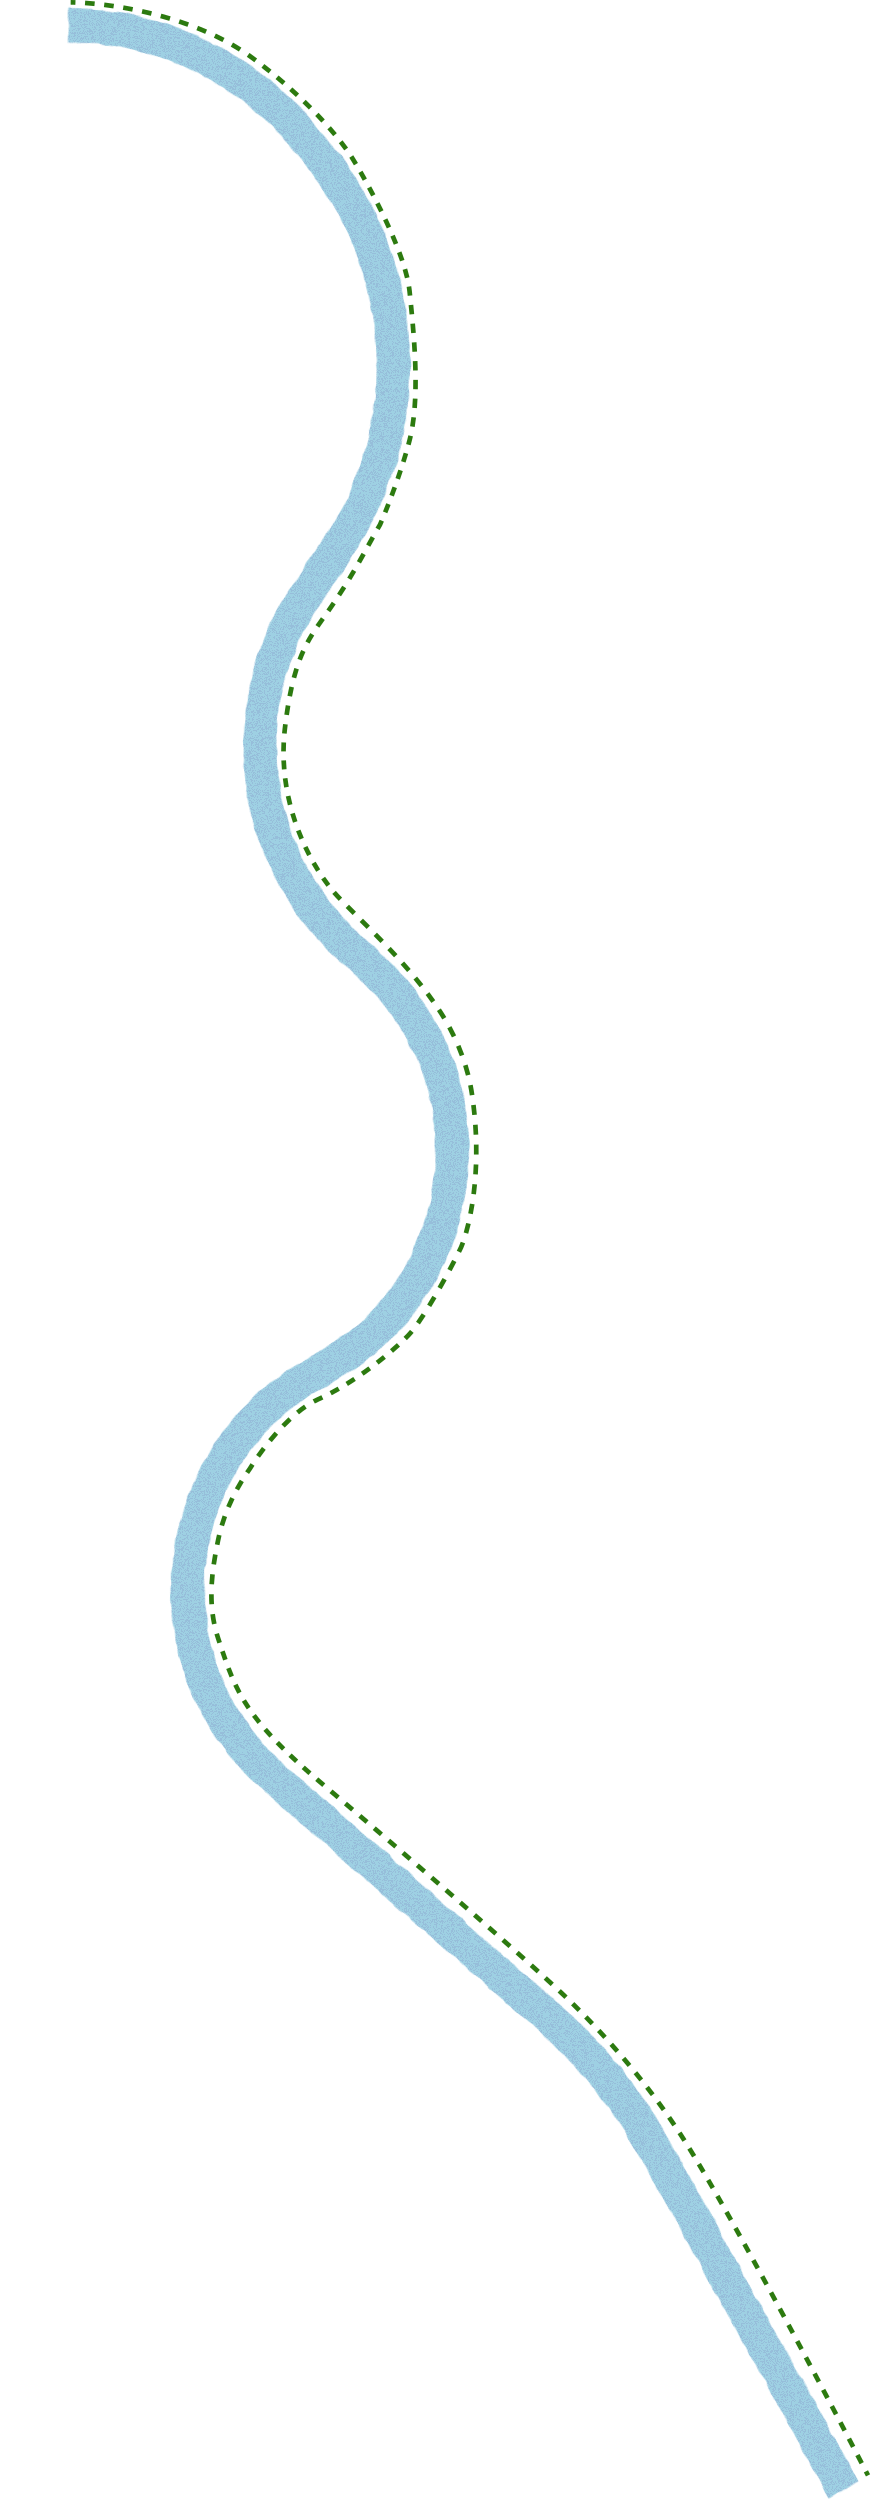
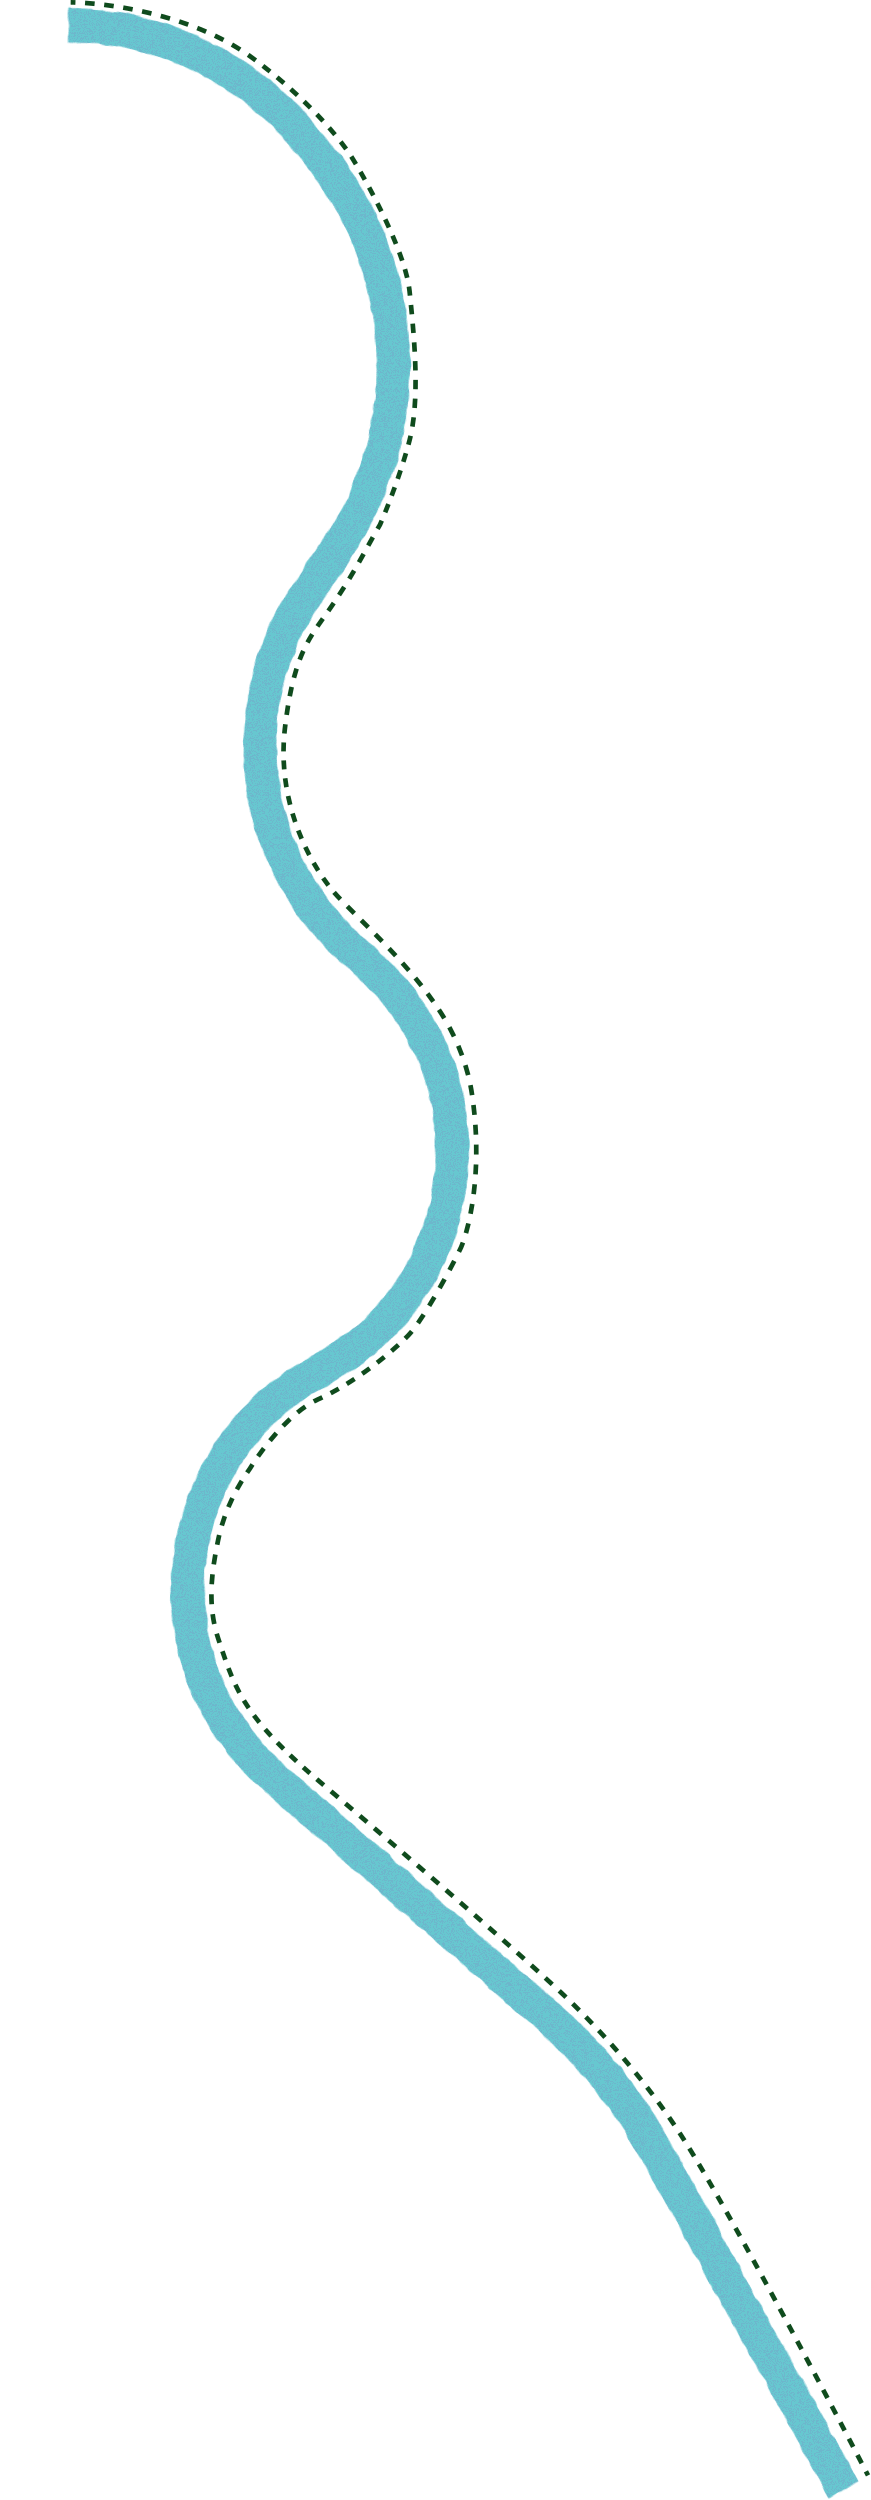
<svg xmlns="http://www.w3.org/2000/svg" preserveAspectRatio="none" overflow="visible" style="display: block;" width="741.206" height="2129.64" viewBox="0 0 741.206 2129.64" fill="none">
  <g id="Group 39711">
    <g id="Vector 455" filter="url(#filter0_gn_0_7)">
-       <path d="M718.924 2120.89L557.538 1830.28C533.707 1787.37 502.593 1748.93 465.588 1716.68L232.313 1513.38C120.442 1415.89 141.347 1236.46 272.635 1167.3C401.975 1099.16 424.645 923.39 316.827 824.665L296.25 805.823C211.645 728.354 196.766 600.512 261.316 505.683L286.196 469.133C356.805 365.403 350.354 227.49 270.371 130.805L257.781 115.586C208.617 56.155 135.506 21.752 58.376 21.752" stroke-width="28.511" stroke="#9ED0E3" />
+       <path d="M718.924 2120.89L557.538 1830.28C533.707 1787.37 502.593 1748.93 465.588 1716.68L232.313 1513.38C120.442 1415.89 141.347 1236.46 272.635 1167.3C401.975 1099.16 424.645 923.39 316.827 824.665L296.25 805.823C211.645 728.354 196.766 600.512 261.316 505.683L286.196 469.133C356.805 365.403 350.354 227.49 270.371 130.805L257.781 115.586C208.617 56.155 135.506 21.752 58.376 21.752" stroke-width="28.511" stroke="#67C7D0" />
    </g>
-     <path id="Vector 457" d="M60.195 2C61.477 2.012 62.834 2.041 64.262 2.089M739.431 2108.66C738.851 2107.54 738.261 2106.4 737.659 2105.24M72.444 2.513C75.022 2.691 77.751 2.918 80.61 3.199M88.746 4.104C91.371 4.43 94.08 4.798 96.86 5.211M104.956 6.511C107.592 6.966 110.277 7.46 113.005 7.996M121.023 9.668C123.654 10.249 126.316 10.869 129 11.53M136.927 13.583C139.539 14.295 142.166 15.045 144.801 15.836M152.615 18.296C155.194 19.147 157.775 20.038 160.353 20.971M168.014 23.872C170.546 24.875 173.069 25.921 175.577 27.01M183.033 30.398C185.498 31.571 187.943 32.788 190.363 34.051M197.547 37.982C199.917 39.343 202.257 40.751 204.56 42.208M211.379 46.744C212.498 47.527 213.606 48.322 214.703 49.131C215.749 49.903 216.786 50.674 217.814 51.445M223.949 56.13C226.014 57.735 228.038 59.337 230.021 60.934M235.996 65.83C238.007 67.508 239.972 69.178 241.892 70.837M247.691 75.942C249.647 77.697 251.552 79.437 253.404 81.16M259.006 86.471C260.905 88.305 262.742 90.116 264.518 91.9M269.919 97.438C271.756 99.36 273.516 101.244 275.2 103.085M280.353 108.847C282.125 110.876 283.794 112.839 285.36 114.729M290.212 120.754C291.927 122.951 293.475 125.014 294.857 126.926M299.232 133.305C300.007 134.51 300.677 135.606 301.243 136.586C301.866 137.608 302.517 138.69 303.193 139.826M307.035 146.404C308.239 148.502 309.492 150.719 310.779 153.037M314.431 159.709C315.606 161.889 316.799 164.133 317.999 166.429M321.478 173.19C322.611 175.427 323.744 177.701 324.869 180M328.162 186.86C329.24 189.151 330.304 191.458 331.347 193.771M334.408 200.735C335.414 203.084 336.391 205.43 337.33 207.763M340.086 214.857C340.988 217.276 341.841 219.67 342.637 222.026M344.931 229.281C345.67 231.798 346.326 234.254 346.888 236.635M348.37 244.091C348.571 245.376 348.736 246.63 348.862 247.85C348.998 249.161 349.134 250.486 349.272 251.823M350.074 259.775C350.334 262.393 350.591 265.047 350.842 267.732M351.56 275.694C351.788 278.33 352.007 280.988 352.214 283.66M352.79 291.632C352.967 294.285 353.13 296.947 353.274 299.611M353.651 307.596C353.757 310.265 353.841 312.931 353.902 315.586M354.008 323.58C354.016 326.263 353.996 328.93 353.944 331.574M353.682 339.563C353.557 342.257 353.393 344.919 353.188 347.542M352.416 355.498C352.1 358.193 351.733 360.835 351.31 363.414M349.798 371.259C349.504 372.573 349.192 373.867 348.862 375.139C348.545 376.361 348.218 377.588 347.882 378.82M345.798 386.155C345.081 388.588 344.337 391.024 343.575 393.448M341.232 400.704C340.425 403.142 339.606 405.554 338.784 407.925M336.241 415.112C335.354 417.569 334.473 419.96 333.609 422.268M330.89 429.395C329.912 431.914 328.972 434.284 328.088 436.475M325.178 443.534C324.632 444.826 324.13 445.995 323.679 447.026C322.983 448.211 322.302 449.385 321.63 450.553M317.617 457.65C316.293 460.025 314.987 462.395 313.671 464.785M309.732 471.924C308.444 474.247 307.124 476.61 305.748 479.036M301.677 486.101C300.35 488.365 298.963 490.695 297.499 493.104M293.21 500.036C291.814 502.251 290.351 504.535 288.809 506.899M284.304 513.7C283.557 514.809 282.794 515.936 282.012 517.081C281.241 518.21 280.474 519.316 279.712 520.403M275.043 526.979C273.47 529.185 271.924 531.366 270.408 533.579M265.991 540.326C264.61 542.553 263.261 544.862 261.949 547.303M258.373 554.531C257.31 556.873 256.277 559.347 255.277 561.984M252.631 569.604C251.856 572.047 251.104 574.621 250.378 577.344M248.452 585.184C247.884 587.698 247.335 590.327 246.805 593.081M245.392 601.006C244.968 603.572 244.56 606.237 244.166 609.008M243.113 616.98C242.95 618.304 242.791 619.65 242.635 621.019C242.489 622.296 242.358 623.568 242.242 624.835M241.709 632.461C241.586 635.031 241.52 637.579 241.51 640.105M241.643 647.76C241.744 650.331 241.9 652.877 242.107 655.395M242.895 662.996C243.215 665.553 243.586 668.078 244.004 670.572M245.425 678.088C245.955 680.608 246.532 683.091 247.15 685.535M249.174 692.92C249.905 695.393 250.676 697.821 251.483 700.202M254.079 707.41C255.003 709.826 255.96 712.188 256.943 714.492M260.083 721.479C261.196 723.834 262.332 726.119 263.483 728.332M267.141 735.04C268.445 737.324 269.757 739.514 271.067 741.606M275.265 748.001C276.786 750.212 278.288 752.281 279.752 754.2M284.572 760.158C285.442 761.168 286.289 762.112 287.107 762.991C288.033 763.986 288.994 765.002 289.987 766.04M295.868 772.078C297.77 774.004 299.754 775.991 301.805 778.037M307.769 783.976C309.714 785.913 311.705 787.895 313.73 789.923M319.663 795.897C321.605 797.866 323.569 799.872 325.549 801.916M331.374 807.994C333.286 810.012 335.204 812.063 337.123 814.145M342.78 820.381C344.638 822.463 346.49 824.573 348.331 826.712M353.758 833.147C355.54 835.305 357.304 837.488 359.044 839.697M364.173 846.374C365.853 848.62 367.504 850.891 369.12 853.185M373.864 860.139C374.636 861.311 375.399 862.489 376.15 863.672C376.934 864.905 377.703 866.151 378.458 867.408M382.794 875.045C384.179 877.625 385.503 880.24 386.763 882.88M390.363 890.891C391.507 893.603 392.582 896.33 393.585 899.061M396.411 907.376C397.295 910.204 398.097 913.024 398.813 915.824M400.746 924.39C401.029 925.84 401.286 927.281 401.518 928.712C401.745 930.116 401.962 931.513 402.169 932.903M403.307 941.28C403.655 944.119 403.962 946.927 404.23 949.701M404.932 958.121C405.133 960.981 405.293 963.801 405.415 966.581M405.674 975.026C405.723 977.9 405.733 980.725 405.706 983.498M405.507 991.957C405.4 994.835 405.254 997.65 405.074 1000.4M404.4 1008.83C404.126 1011.73 403.816 1014.53 403.476 1017.25M402.291 1025.62C401.831 1028.53 401.34 1031.31 400.826 1033.96M399.054 1042.24C398.359 1045.2 397.644 1047.93 396.929 1050.43M394.351 1058.48C393.825 1059.94 393.311 1061.25 392.818 1062.41C392.231 1063.65 391.595 1064.97 390.914 1066.35M386.974 1074.17C385.693 1076.66 384.329 1079.26 382.903 1081.93M378.727 1089.64C377.333 1092.17 375.903 1094.73 374.453 1097.29M370.074 1104.88C368.572 1107.44 367.067 1109.96 365.574 1112.4M360.922 1119.83C359.248 1122.43 357.616 1124.88 356.054 1127.12M350.814 1134.15C349.794 1135.4 348.831 1136.5 347.936 1137.42C347.067 1138.32 346.138 1139.25 345.154 1140.22M339.414 1145.63C337.56 1147.32 335.583 1149.07 333.497 1150.87M327.436 1155.94C325.446 1157.56 323.383 1159.2 321.258 1160.85M314.956 1165.61C312.861 1167.16 310.72 1168.7 308.54 1170.22M302.006 1174.66C299.815 1176.1 297.595 1177.53 295.353 1178.91M288.574 1182.97C286.281 1184.29 283.974 1185.56 281.661 1186.79M274.605 1190.33C273.41 1190.9 272.216 1191.46 271.023 1191.99C269.77 1192.55 268.517 1193.17 267.266 1193.84M260.118 1198.23C257.861 1199.78 255.624 1201.48 253.42 1203.28M247.105 1208.8C245.064 1210.7 243.064 1212.67 241.117 1214.68M235.415 1220.83C233.529 1222.96 231.71 1225.1 229.97 1227.22M224.765 1233.8C222.985 1236.14 221.325 1238.41 219.8 1240.56M215.094 1247.51C214.277 1248.78 213.535 1249.96 212.873 1251.06C212.103 1252.14 211.308 1253.28 210.494 1254.49M205.976 1261.52C204.593 1263.79 203.191 1266.21 201.797 1268.77M197.98 1276.2C196.804 1278.64 195.653 1281.18 194.544 1283.82M191.513 1291.61C190.591 1294.18 189.718 1296.83 188.909 1299.56M186.758 1307.63C186.441 1308.98 186.14 1310.34 185.858 1311.72C185.578 1313.08 185.296 1314.47 185.016 1315.89M183.437 1324.24C182.952 1326.98 182.493 1329.78 182.078 1332.64M181.019 1341.08C180.728 1343.87 180.494 1346.7 180.332 1349.56M180.084 1358.07C180.081 1360.87 180.16 1363.71 180.335 1366.57M181.142 1375.04C181.506 1377.82 181.971 1380.62 182.551 1383.42M184.593 1391.68C184.985 1393.03 185.406 1394.39 185.858 1395.75C186.267 1396.97 186.669 1398.18 187.066 1399.38M189.486 1406.63C190.315 1409.09 191.136 1411.5 191.966 1413.86M194.581 1421.04C195.489 1423.44 196.426 1425.8 197.41 1428.14M200.522 1435.13C201.599 1437.4 202.739 1439.67 203.962 1441.95M207.748 1448.59C209.033 1450.72 210.402 1452.86 211.868 1455.03M216.283 1461.26C217.754 1463.24 219.311 1465.25 220.964 1467.3M225.885 1473.17C227.495 1475.03 229.186 1476.92 230.963 1478.85M236.22 1484.41C237.942 1486.19 239.737 1488.01 241.609 1489.86M247.083 1495.16C248.876 1496.87 250.733 1498.61 252.657 1500.38M258.313 1505.52C260.163 1507.18 262.07 1508.87 264.036 1510.59M269.816 1515.59C270.785 1516.42 271.767 1517.26 272.762 1518.1C273.76 1518.95 274.773 1519.81 275.803 1520.68M281.959 1525.91C283.961 1527.61 286.012 1529.36 288.109 1531.14M294.254 1536.38C296.265 1538.09 298.313 1539.84 300.392 1541.61M306.526 1546.85C308.545 1548.58 310.589 1550.33 312.657 1552.1M318.786 1557.35C320.811 1559.08 322.854 1560.83 324.914 1562.6M331.039 1567.86C333.068 1569.6 335.11 1571.36 337.163 1573.12M343.283 1578.39C345.311 1580.14 347.348 1581.89 349.391 1583.66M355.498 1588.93C357.529 1590.68 359.565 1592.44 361.604 1594.2M367.706 1599.48C369.739 1601.24 371.772 1603.01 373.804 1604.77M379.896 1610.06C381.93 1611.83 383.96 1613.59 385.985 1615.36M392.071 1620.66C394.106 1622.43 396.134 1624.2 398.152 1625.97M404.226 1631.28C406.261 1633.06 408.283 1634.84 410.292 1636.6M416.348 1641.92C418.381 1643.71 420.397 1645.49 422.394 1647.25M428.445 1652.6C430.484 1654.41 432.499 1656.19 434.487 1657.96M440.517 1663.33C442.557 1665.15 444.564 1666.94 446.535 1668.71M452.538 1674.1C454.58 1675.94 456.576 1677.74 458.522 1679.51M464.481 1684.93C466.53 1686.8 468.512 1688.62 470.422 1690.39M476.361 1695.9C477.356 1696.83 478.325 1697.74 479.268 1698.63C480.159 1699.46 481.114 1700.37 482.129 1701.34M487.841 1706.88C489.608 1708.62 491.489 1710.48 493.469 1712.48M499.038 1718.14C500.815 1719.97 502.653 1721.88 504.545 1723.88M509.994 1729.67C511.75 1731.56 513.543 1733.51 515.367 1735.51M520.681 1741.42C522.411 1743.36 524.163 1745.35 525.935 1747.39M531.117 1753.4C532.81 1755.39 534.517 1757.42 536.234 1759.48M541.286 1765.62C542.937 1767.65 544.595 1769.72 546.258 1771.81M551.162 1778.07C552.771 1780.14 554.381 1782.25 555.989 1784.38M560.732 1790.75C562.29 1792.87 563.845 1795.01 565.395 1797.18M569.973 1803.68C571.476 1805.85 572.971 1808.03 574.457 1810.24M578.845 1816.86C579.568 1817.97 580.288 1819.08 581.005 1820.2C581.678 1821.25 582.366 1822.33 583.068 1823.44M587.218 1830.1C588.538 1832.25 589.899 1834.48 591.298 1836.8M595.326 1843.52C596.628 1845.71 597.958 1847.96 599.314 1850.27M603.272 1857.04C604.564 1859.27 605.877 1861.53 607.208 1863.84M611.123 1870.66C612.397 1872.89 613.686 1875.15 614.989 1877.45M618.848 1884.26C620.121 1886.52 621.406 1888.8 622.701 1891.1M626.541 1897.96C627.802 1900.21 629.071 1902.49 630.348 1904.78M634.154 1911.64C635.416 1913.92 636.684 1916.21 637.957 1918.52M641.733 1925.37C642.987 1927.65 644.245 1929.94 645.506 1932.24M649.276 1939.12C650.524 1941.41 651.775 1943.7 653.027 1946M656.775 1952.88C658.022 1955.18 659.269 1957.48 660.517 1959.78M664.248 1966.67C665.491 1968.97 666.734 1971.27 667.974 1973.57M671.691 1980.47C672.932 1982.77 674.17 1985.08 675.405 1987.37M679.112 1994.28C680.348 1996.59 681.58 1998.89 682.806 2001.18M686.507 2008.11C687.743 2010.43 688.973 2012.73 690.197 2015.03M693.871 2021.93C695.108 2024.26 696.337 2026.57 697.556 2028.87M701.232 2035.8C702.462 2038.13 703.682 2040.43 704.891 2042.72M708.553 2049.65C709.788 2051.99 711.011 2054.31 712.218 2056.6M715.869 2063.54C717.099 2065.88 718.311 2068.19 719.504 2070.46M723.139 2077.39C724.379 2079.76 725.594 2082.08 726.785 2084.36M730.419 2091.32C731.66 2093.7 732.869 2096.02 734.043 2098.28" stroke-width="4" stroke="#2C7A0F" />
+     <path id="Vector 457" d="M60.195 2C61.477 2.012 62.834 2.041 64.262 2.089M739.431 2108.66C738.851 2107.54 738.261 2106.4 737.659 2105.24M72.444 2.513C75.022 2.691 77.751 2.918 80.61 3.199M88.746 4.104C91.371 4.43 94.08 4.798 96.86 5.211M104.956 6.511C107.592 6.966 110.277 7.46 113.005 7.996M121.023 9.668C123.654 10.249 126.316 10.869 129 11.53M136.927 13.583C139.539 14.295 142.166 15.045 144.801 15.836M152.615 18.296C155.194 19.147 157.775 20.038 160.353 20.971M168.014 23.872C170.546 24.875 173.069 25.921 175.577 27.01M183.033 30.398C185.498 31.571 187.943 32.788 190.363 34.051M197.547 37.982C199.917 39.343 202.257 40.751 204.56 42.208M211.379 46.744C212.498 47.527 213.606 48.322 214.703 49.131C215.749 49.903 216.786 50.674 217.814 51.445M223.949 56.13C226.014 57.735 228.038 59.337 230.021 60.934M235.996 65.83C238.007 67.508 239.972 69.178 241.892 70.837M247.691 75.942C249.647 77.697 251.552 79.437 253.404 81.16M259.006 86.471C260.905 88.305 262.742 90.116 264.518 91.9M269.919 97.438C271.756 99.36 273.516 101.244 275.2 103.085M280.353 108.847C282.125 110.876 283.794 112.839 285.36 114.729M290.212 120.754C291.927 122.951 293.475 125.014 294.857 126.926M299.232 133.305C300.007 134.51 300.677 135.606 301.243 136.586C301.866 137.608 302.517 138.69 303.193 139.826M307.035 146.404C308.239 148.502 309.492 150.719 310.779 153.037M314.431 159.709C315.606 161.889 316.799 164.133 317.999 166.429M321.478 173.19C322.611 175.427 323.744 177.701 324.869 180M328.162 186.86C329.24 189.151 330.304 191.458 331.347 193.771M334.408 200.735C335.414 203.084 336.391 205.43 337.33 207.763M340.086 214.857C340.988 217.276 341.841 219.67 342.637 222.026M344.931 229.281C345.67 231.798 346.326 234.254 346.888 236.635M348.37 244.091C348.571 245.376 348.736 246.63 348.862 247.85C348.998 249.161 349.134 250.486 349.272 251.823M350.074 259.775C350.334 262.393 350.591 265.047 350.842 267.732M351.56 275.694C351.788 278.33 352.007 280.988 352.214 283.66M352.79 291.632C352.967 294.285 353.13 296.947 353.274 299.611M353.651 307.596C353.757 310.265 353.841 312.931 353.902 315.586M354.008 323.58C354.016 326.263 353.996 328.93 353.944 331.574M353.682 339.563C353.557 342.257 353.393 344.919 353.188 347.542M352.416 355.498C352.1 358.193 351.733 360.835 351.31 363.414M349.798 371.259C349.504 372.573 349.192 373.867 348.862 375.139C348.545 376.361 348.218 377.588 347.882 378.82M345.798 386.155C345.081 388.588 344.337 391.024 343.575 393.448M341.232 400.704C340.425 403.142 339.606 405.554 338.784 407.925M336.241 415.112C335.354 417.569 334.473 419.96 333.609 422.268M330.89 429.395C329.912 431.914 328.972 434.284 328.088 436.475M325.178 443.534C324.632 444.826 324.13 445.995 323.679 447.026C322.983 448.211 322.302 449.385 321.63 450.553M317.617 457.65C316.293 460.025 314.987 462.395 313.671 464.785M309.732 471.924C308.444 474.247 307.124 476.61 305.748 479.036M301.677 486.101C300.35 488.365 298.963 490.695 297.499 493.104M293.21 500.036C291.814 502.251 290.351 504.535 288.809 506.899M284.304 513.7C283.557 514.809 282.794 515.936 282.012 517.081C281.241 518.21 280.474 519.316 279.712 520.403M275.043 526.979C273.47 529.185 271.924 531.366 270.408 533.579M265.991 540.326C264.61 542.553 263.261 544.862 261.949 547.303M258.373 554.531C257.31 556.873 256.277 559.347 255.277 561.984M252.631 569.604C251.856 572.047 251.104 574.621 250.378 577.344M248.452 585.184C247.884 587.698 247.335 590.327 246.805 593.081M245.392 601.006C244.968 603.572 244.56 606.237 244.166 609.008M243.113 616.98C242.95 618.304 242.791 619.65 242.635 621.019C242.489 622.296 242.358 623.568 242.242 624.835M241.709 632.461C241.586 635.031 241.52 637.579 241.51 640.105M241.643 647.76C241.744 650.331 241.9 652.877 242.107 655.395M242.895 662.996C243.215 665.553 243.586 668.078 244.004 670.572M245.425 678.088C245.955 680.608 246.532 683.091 247.15 685.535M249.174 692.92C249.905 695.393 250.676 697.821 251.483 700.202M254.079 707.41C255.003 709.826 255.96 712.188 256.943 714.492M260.083 721.479C261.196 723.834 262.332 726.119 263.483 728.332M267.141 735.04C268.445 737.324 269.757 739.514 271.067 741.606M275.265 748.001C276.786 750.212 278.288 752.281 279.752 754.2M284.572 760.158C285.442 761.168 286.289 762.112 287.107 762.991C288.033 763.986 288.994 765.002 289.987 766.04M295.868 772.078C297.77 774.004 299.754 775.991 301.805 778.037M307.769 783.976C309.714 785.913 311.705 787.895 313.73 789.923M319.663 795.897C321.605 797.866 323.569 799.872 325.549 801.916M331.374 807.994C333.286 810.012 335.204 812.063 337.123 814.145M342.78 820.381C344.638 822.463 346.49 824.573 348.331 826.712M353.758 833.147C355.54 835.305 357.304 837.488 359.044 839.697M364.173 846.374C365.853 848.62 367.504 850.891 369.12 853.185M373.864 860.139C374.636 861.311 375.399 862.489 376.15 863.672C376.934 864.905 377.703 866.151 378.458 867.408M382.794 875.045C384.179 877.625 385.503 880.24 386.763 882.88M390.363 890.891C391.507 893.603 392.582 896.33 393.585 899.061M396.411 907.376C397.295 910.204 398.097 913.024 398.813 915.824M400.746 924.39C401.029 925.84 401.286 927.281 401.518 928.712C401.745 930.116 401.962 931.513 402.169 932.903M403.307 941.28C403.655 944.119 403.962 946.927 404.23 949.701M404.932 958.121C405.133 960.981 405.293 963.801 405.415 966.581M405.674 975.026C405.723 977.9 405.733 980.725 405.706 983.498M405.507 991.957C405.4 994.835 405.254 997.65 405.074 1000.4M404.4 1008.83C404.126 1011.73 403.816 1014.53 403.476 1017.25M402.291 1025.62C401.831 1028.53 401.34 1031.31 400.826 1033.96M399.054 1042.24C398.359 1045.2 397.644 1047.93 396.929 1050.43M394.351 1058.48C393.825 1059.94 393.311 1061.25 392.818 1062.41C392.231 1063.65 391.595 1064.97 390.914 1066.35M386.974 1074.17C385.693 1076.66 384.329 1079.26 382.903 1081.93M378.727 1089.64C377.333 1092.17 375.903 1094.73 374.453 1097.29M370.074 1104.88C368.572 1107.44 367.067 1109.96 365.574 1112.4M360.922 1119.83C359.248 1122.43 357.616 1124.88 356.054 1127.12M350.814 1134.15C349.794 1135.4 348.831 1136.5 347.936 1137.42C347.067 1138.32 346.138 1139.25 345.154 1140.22M339.414 1145.63C337.56 1147.32 335.583 1149.07 333.497 1150.87M327.436 1155.94C325.446 1157.56 323.383 1159.2 321.258 1160.85M314.956 1165.61C312.861 1167.16 310.72 1168.7 308.54 1170.22M302.006 1174.66C299.815 1176.1 297.595 1177.53 295.353 1178.91M288.574 1182.97C286.281 1184.29 283.974 1185.56 281.661 1186.79M274.605 1190.33C273.41 1190.9 272.216 1191.46 271.023 1191.99C269.77 1192.55 268.517 1193.17 267.266 1193.84M260.118 1198.23C257.861 1199.78 255.624 1201.48 253.42 1203.28M247.105 1208.8C245.064 1210.7 243.064 1212.67 241.117 1214.68M235.415 1220.83C233.529 1222.96 231.71 1225.1 229.97 1227.22M224.765 1233.8C222.985 1236.14 221.325 1238.41 219.8 1240.56M215.094 1247.51C214.277 1248.78 213.535 1249.96 212.873 1251.06C212.103 1252.14 211.308 1253.28 210.494 1254.49M205.976 1261.52C204.593 1263.79 203.191 1266.21 201.797 1268.77M197.98 1276.2C196.804 1278.64 195.653 1281.18 194.544 1283.82M191.513 1291.61C190.591 1294.18 189.718 1296.83 188.909 1299.56M186.758 1307.63C186.441 1308.98 186.14 1310.34 185.858 1311.72C185.578 1313.08 185.296 1314.47 185.016 1315.89M183.437 1324.24C182.952 1326.98 182.493 1329.78 182.078 1332.64M181.019 1341.08C180.728 1343.87 180.494 1346.7 180.332 1349.56M180.084 1358.07C180.081 1360.87 180.16 1363.71 180.335 1366.57M181.142 1375.04C181.506 1377.82 181.971 1380.62 182.551 1383.42M184.593 1391.68C184.985 1393.03 185.406 1394.39 185.858 1395.75C186.267 1396.97 186.669 1398.18 187.066 1399.38M189.486 1406.63C190.315 1409.09 191.136 1411.5 191.966 1413.86M194.581 1421.04C195.489 1423.44 196.426 1425.8 197.41 1428.14M200.522 1435.13C201.599 1437.4 202.739 1439.67 203.962 1441.95M207.748 1448.59C209.033 1450.72 210.402 1452.86 211.868 1455.03M216.283 1461.26C217.754 1463.24 219.311 1465.25 220.964 1467.3M225.885 1473.17C227.495 1475.03 229.186 1476.92 230.963 1478.85M236.22 1484.41C237.942 1486.19 239.737 1488.01 241.609 1489.86M247.083 1495.16C248.876 1496.87 250.733 1498.61 252.657 1500.38M258.313 1505.52C260.163 1507.18 262.07 1508.87 264.036 1510.59M269.816 1515.59C270.785 1516.42 271.767 1517.26 272.762 1518.1C273.76 1518.95 274.773 1519.81 275.803 1520.68M281.959 1525.91C283.961 1527.61 286.012 1529.36 288.109 1531.14M294.254 1536.38C296.265 1538.09 298.313 1539.84 300.392 1541.61M306.526 1546.85C308.545 1548.58 310.589 1550.33 312.657 1552.1M318.786 1557.35C320.811 1559.08 322.854 1560.83 324.914 1562.6M331.039 1567.86C333.068 1569.6 335.11 1571.36 337.163 1573.12M343.283 1578.39C345.311 1580.14 347.348 1581.89 349.391 1583.66M355.498 1588.93C357.529 1590.68 359.565 1592.44 361.604 1594.2M367.706 1599.48C369.739 1601.24 371.772 1603.01 373.804 1604.77M379.896 1610.06C381.93 1611.83 383.96 1613.59 385.985 1615.36M392.071 1620.66C394.106 1622.43 396.134 1624.2 398.152 1625.97M404.226 1631.28C406.261 1633.06 408.283 1634.84 410.292 1636.6M416.348 1641.92C418.381 1643.71 420.397 1645.49 422.394 1647.25M428.445 1652.6C430.484 1654.41 432.499 1656.19 434.487 1657.96M440.517 1663.33C442.557 1665.15 444.564 1666.94 446.535 1668.71M452.538 1674.1C454.58 1675.94 456.576 1677.74 458.522 1679.51M464.481 1684.93C466.53 1686.8 468.512 1688.62 470.422 1690.39M476.361 1695.9C477.356 1696.83 478.325 1697.74 479.268 1698.63C480.159 1699.46 481.114 1700.37 482.129 1701.34M487.841 1706.88C489.608 1708.62 491.489 1710.48 493.469 1712.48M499.038 1718.14C500.815 1719.97 502.653 1721.88 504.545 1723.88M509.994 1729.67C511.75 1731.56 513.543 1733.51 515.367 1735.51M520.681 1741.42C522.411 1743.36 524.163 1745.35 525.935 1747.39M531.117 1753.4C532.81 1755.39 534.517 1757.42 536.234 1759.48M541.286 1765.62C542.937 1767.65 544.595 1769.72 546.258 1771.81M551.162 1778.07C552.771 1780.14 554.381 1782.25 555.989 1784.38M560.732 1790.75C562.29 1792.87 563.845 1795.01 565.395 1797.18M569.973 1803.68C571.476 1805.85 572.971 1808.03 574.457 1810.24M578.845 1816.86C579.568 1817.97 580.288 1819.08 581.005 1820.2C581.678 1821.25 582.366 1822.33 583.068 1823.44M587.218 1830.1C588.538 1832.25 589.899 1834.48 591.298 1836.8M595.326 1843.52C596.628 1845.71 597.958 1847.96 599.314 1850.27M603.272 1857.04C604.564 1859.27 605.877 1861.53 607.208 1863.84M611.123 1870.66C612.397 1872.89 613.686 1875.15 614.989 1877.45M618.848 1884.26C620.121 1886.52 621.406 1888.8 622.701 1891.1M626.541 1897.96C627.802 1900.21 629.071 1902.49 630.348 1904.78M634.154 1911.64C635.416 1913.92 636.684 1916.21 637.957 1918.52M641.733 1925.37C642.987 1927.65 644.245 1929.94 645.506 1932.24M649.276 1939.12C650.524 1941.41 651.775 1943.7 653.027 1946M656.775 1952.88C658.022 1955.18 659.269 1957.48 660.517 1959.78M664.248 1966.67C665.491 1968.97 666.734 1971.27 667.974 1973.57M671.691 1980.47C672.932 1982.77 674.17 1985.08 675.405 1987.37M679.112 1994.28C680.348 1996.59 681.58 1998.89 682.806 2001.18M686.507 2008.11C687.743 2010.43 688.973 2012.73 690.197 2015.03M693.871 2021.93C695.108 2024.26 696.337 2026.57 697.556 2028.87M701.232 2035.8C702.462 2038.13 703.682 2040.43 704.891 2042.72M708.553 2049.65C709.788 2051.99 711.011 2054.31 712.218 2056.6M715.869 2063.54C717.099 2065.88 718.311 2068.19 719.504 2070.46M723.139 2077.39C724.379 2079.76 725.594 2082.08 726.785 2084.36M730.419 2091.32C731.66 2093.7 732.869 2096.02 734.043 2098.28" stroke-width="4" stroke="#0F4B1D" />
  </g>
  <defs>
    <filter id="filter0_gn_0_7" x="56.548" y="5.668" width="676.667" height="2123.97" filterUnits="userSpaceOnUse" color-interpolation-filters="sRGB">
      <feFlood flood-opacity="0" result="BackgroundImageFix" />
      <feBlend mode="normal" in="SourceGraphic" in2="BackgroundImageFix" result="shape" />
      <feTurbulence type="fractalNoise" baseFrequency="0.06 0.06" numOctaves="3" seed="8553" />
      <feDisplacementMap in="shape" scale="3.657" xChannelSelector="R" yChannelSelector="G" result="displacedImage" width="100%" height="100%" />
      <feMerge result="effect1_texture_0_7">
        <feMergeNode in="displacedImage" />
      </feMerge>
      <feTurbulence type="fractalNoise" baseFrequency="2.482 2.482" stitchTiles="stitch" numOctaves="3" result="noise" seed="3206" />
      <feColorMatrix in="noise" type="luminanceToAlpha" result="alphaNoise" />
      <feComponentTransfer in="alphaNoise" result="coloredNoise1">
        <feFuncA type="discrete" tableValues="0 0 0 1 1 1 1 1 1 1 1 1 1 1 1 1 1 1 1 1 1 1 1 1 1 1 1 1 1 1 1 1 1 1 1 1 1 1 1 1 1 1 1 1 1 1 1 0 0 0 0 0 0 0 0 0 0 0 0 0 0 0 0 0 0 0 0 0 0 0 0 0 0 0 0 0 0 0 0 0 0 0 0 0 0 0 0 0 0 0 0 0 0 0 0 0 0 0 0 0 " />
      </feComponentTransfer>
      <feComposite operator="in" in2="effect1_texture_0_7" in="coloredNoise1" result="noise1Clipped" />
      <feFlood flood-color="rgba(130, 138, 195, 0.25)" result="color1Flood" />
      <feComposite operator="in" in2="noise1Clipped" in="color1Flood" result="color1" />
      <feMerge result="effect2_noise_0_7">
        <feMergeNode in="effect1_texture_0_7" />
        <feMergeNode in="color1" />
      </feMerge>
    </filter>
  </defs>
</svg>
